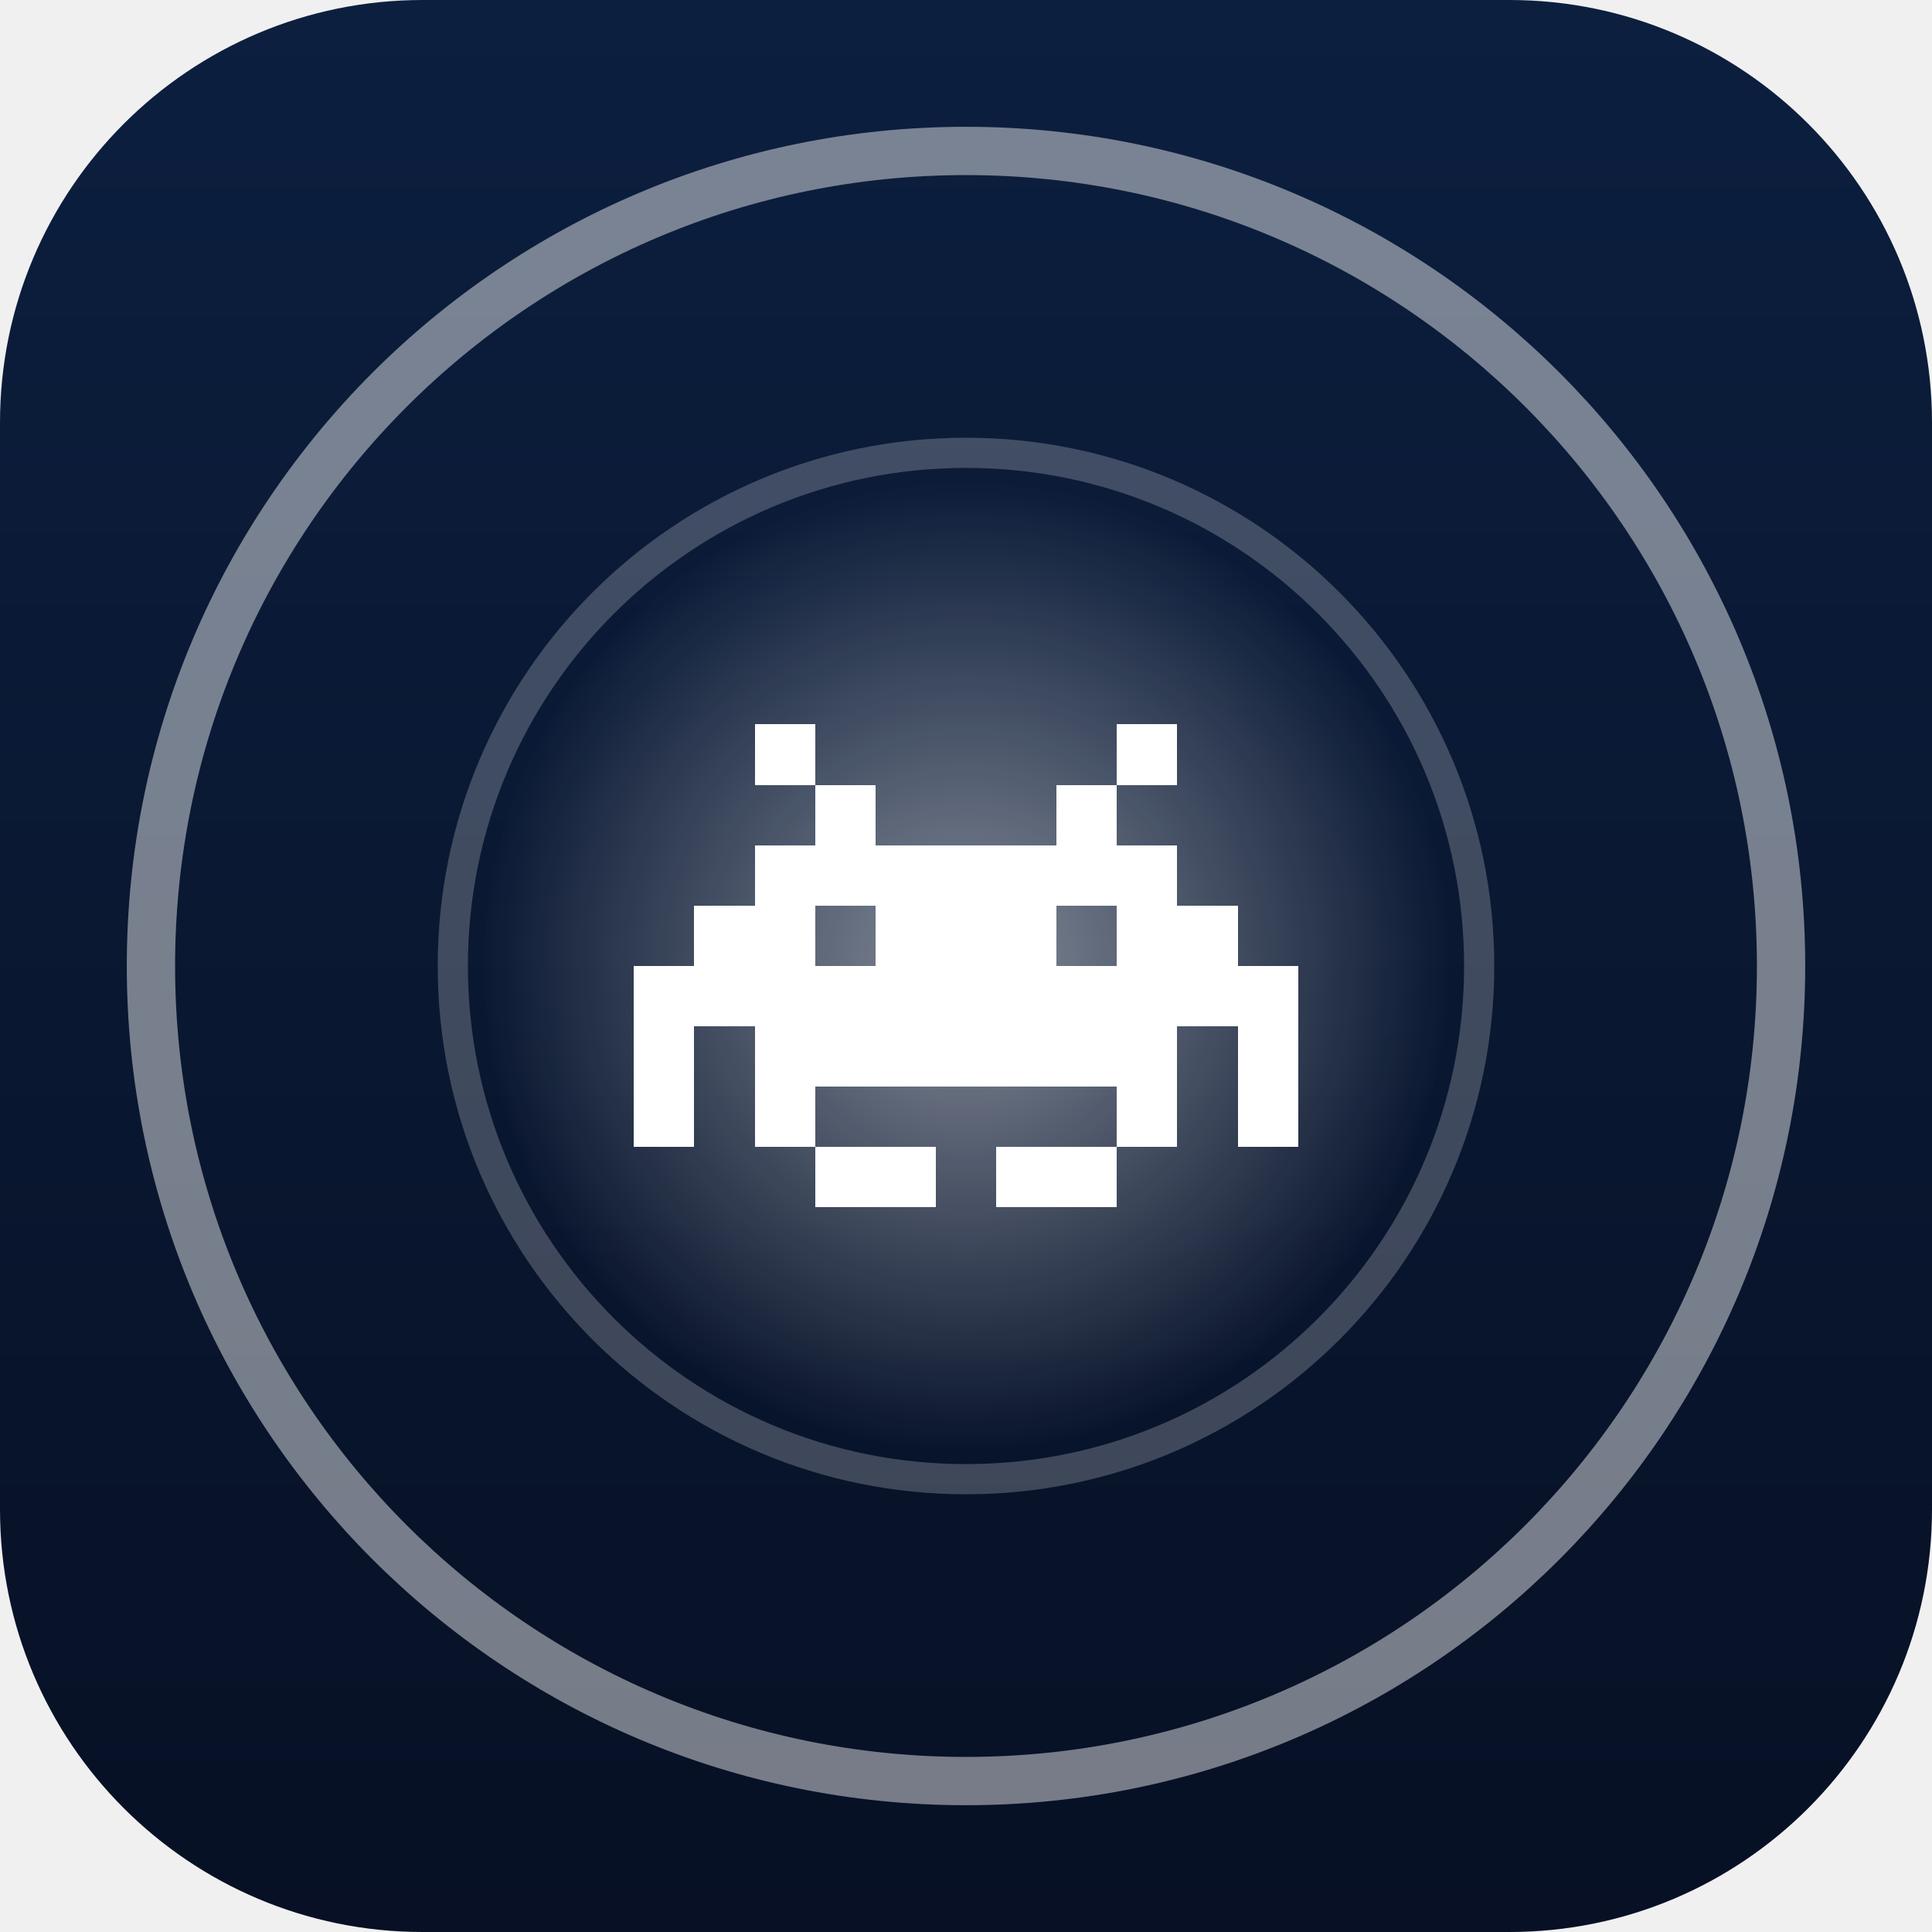
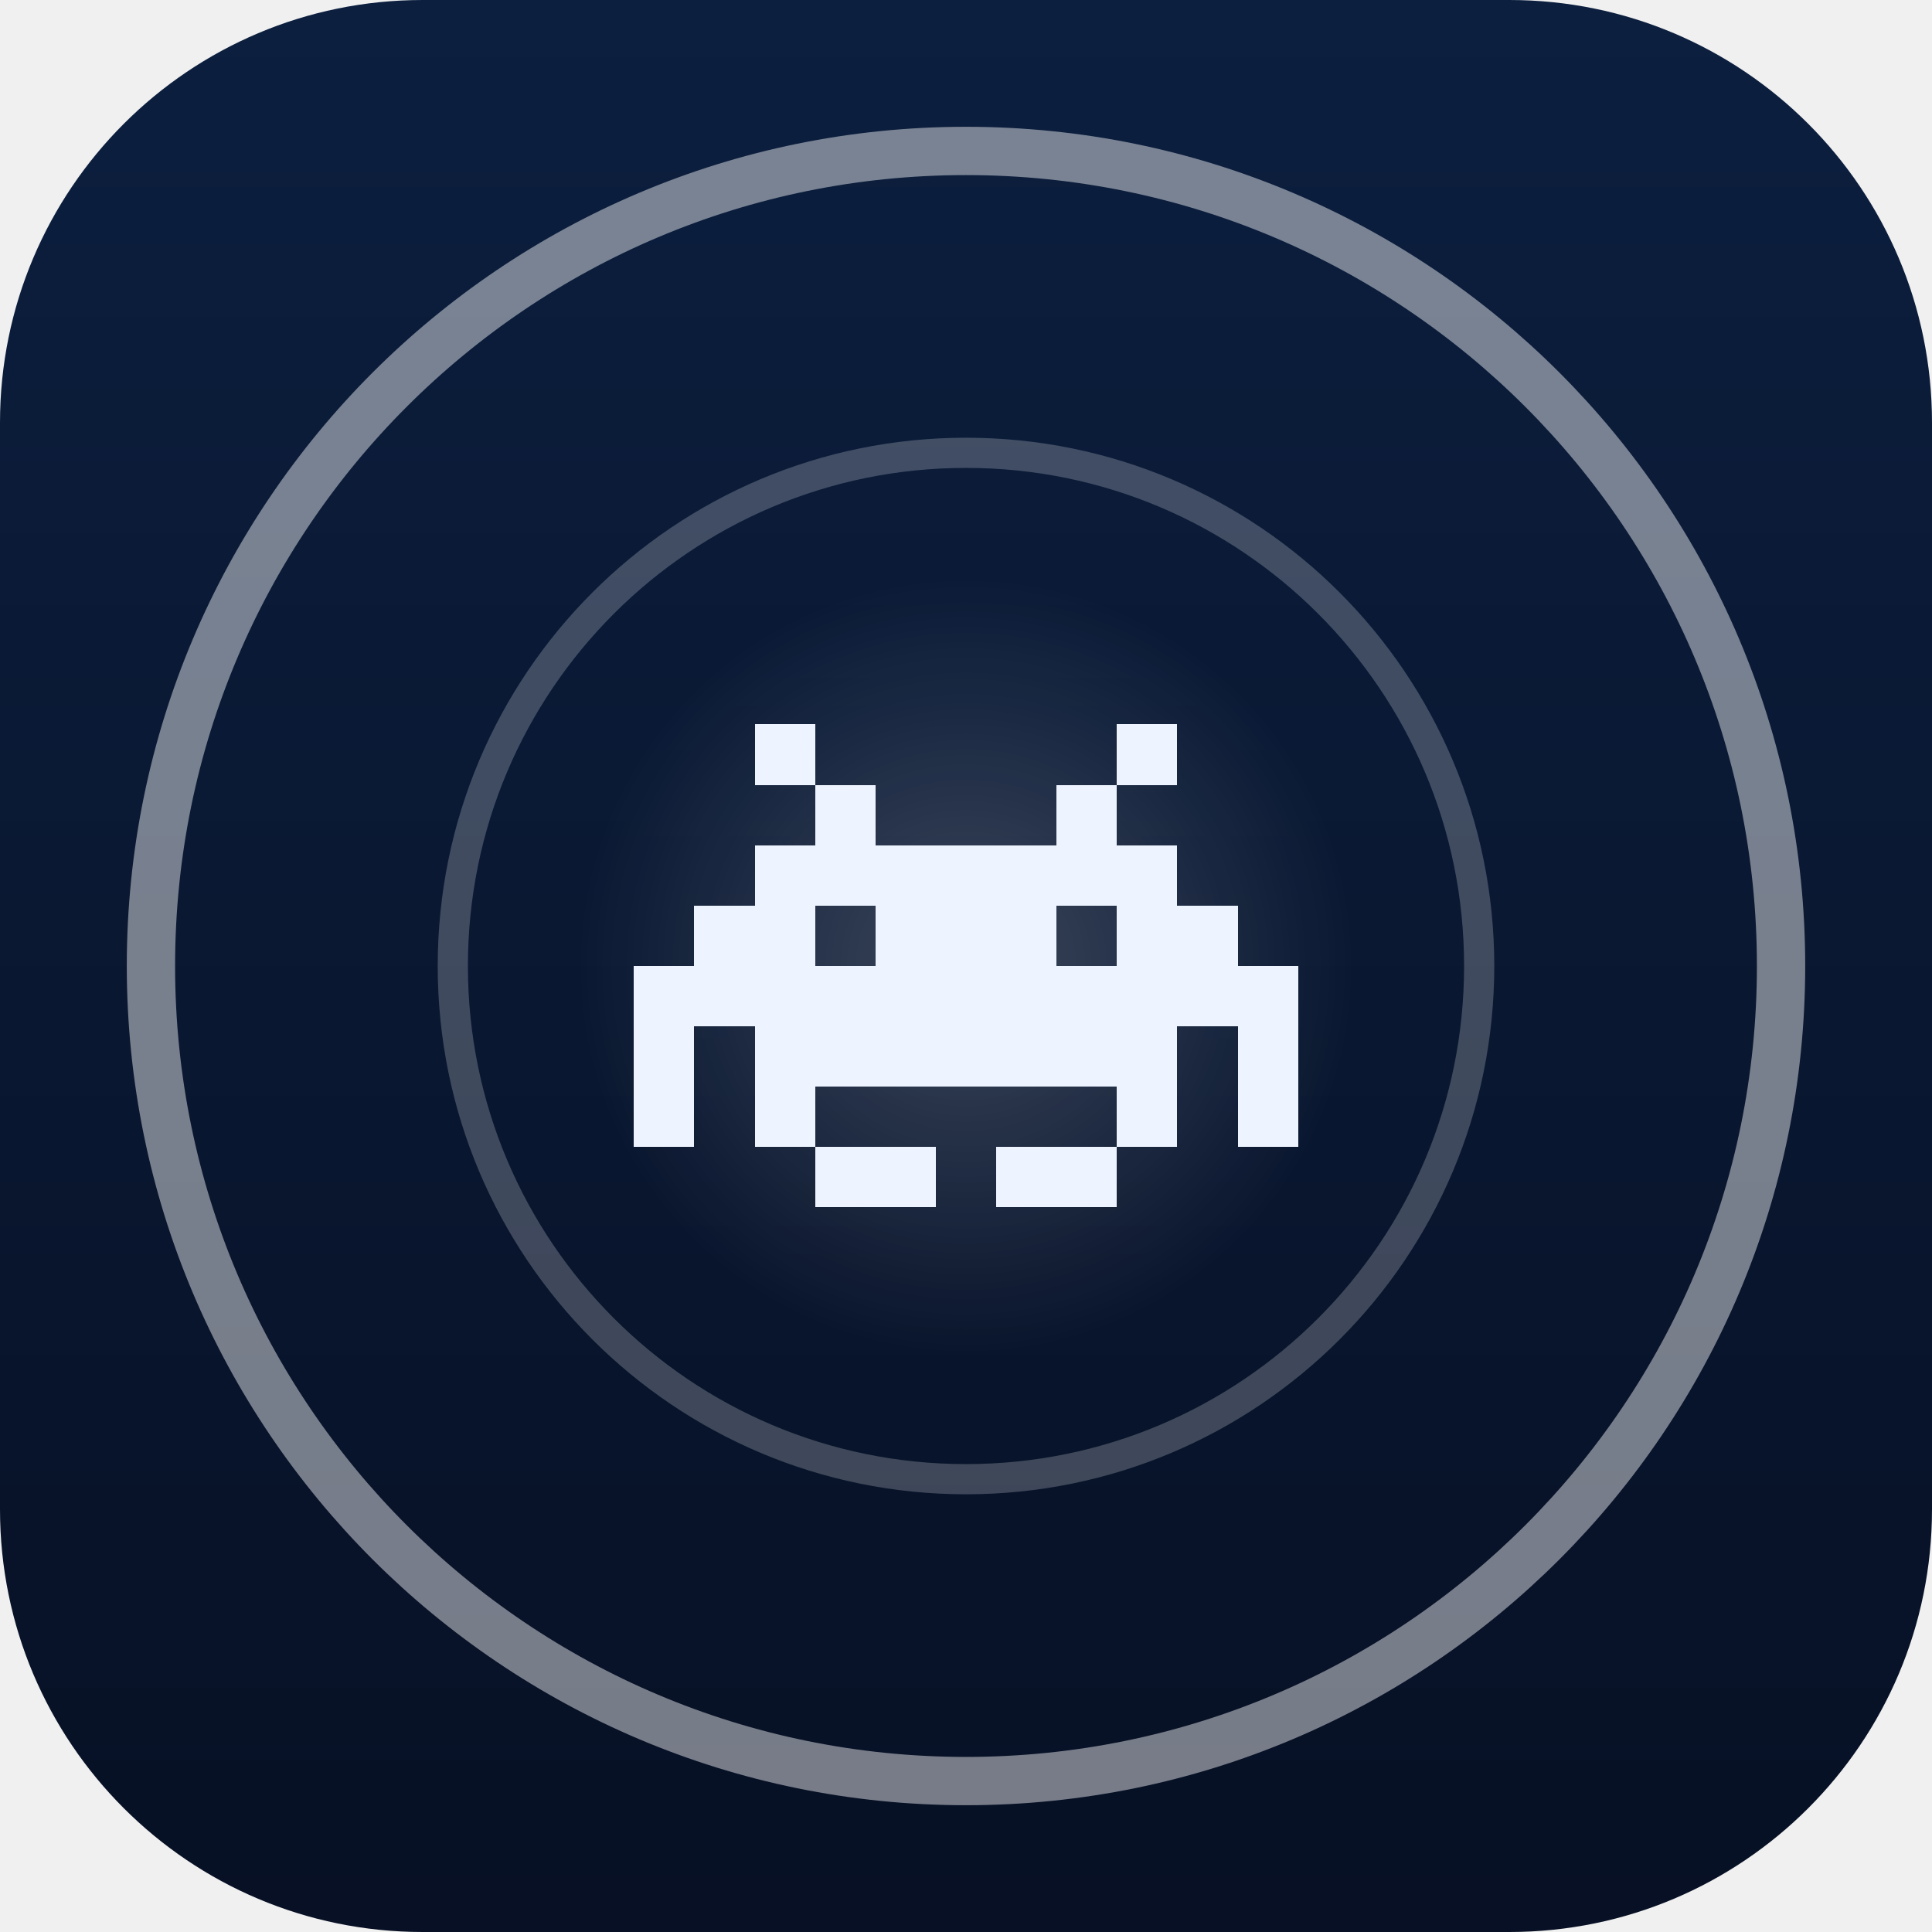
<svg xmlns="http://www.w3.org/2000/svg" viewBox="0 0 64 64">
  <defs>
    <linearGradient id="bg" x1="0" y1="0" x2="0" y2="1">
      <stop offset="0" stop-color="#0c1f3f" />
      <stop offset="1" stop-color="#071024" />
    </linearGradient>
    <radialGradient id="glow" cx="0.5" cy="0.5" r="0.5">
      <stop offset="0" stop-color="#ffffff" stop-opacity="0.5" />
      <stop offset="1" stop-color="#ffffff" stop-opacity="0" />
    </radialGradient>
  </defs>
  <rect width="64" height="64" rx="14" fill="url(#bg)" />
  <circle cx="32" cy="32" r="27" fill="none" stroke="#ffffff" stroke-opacity="0.45" stroke-width="1.6" />
  <circle cx="32" cy="32" r="17" fill="none" stroke="#ffffff" stroke-opacity="0.22" stroke-width="1" />
-   <circle cx="32" cy="32" r="16" fill="url(#glow)" />
-   <g fill="#ffffff" shape-rendering="crispEdges" transform="translate(21, 24) scale(2)">
+   <circle cx="32" cy="32" r="13" fill="url(#glow)" opacity="0.4" />
+   <g fill="#eef4ff" shape-rendering="crispEdges" transform="translate(21, 24) scale(2)">
    <rect x="2" y="0" width="1" height="1" />
    <rect x="8" y="0" width="1" height="1" />
    <rect x="3" y="1" width="1" height="1" />
    <rect x="7" y="1" width="1" height="1" />
    <rect x="2" y="2" width="7" height="1" />
    <rect x="1" y="3" width="2" height="1" />
    <rect x="4" y="3" width="3" height="1" />
    <rect x="8" y="3" width="2" height="1" />
    <rect x="0" y="4" width="11" height="1" />
    <rect x="0" y="5" width="1" height="1" />
    <rect x="2" y="5" width="7" height="1" />
    <rect x="10" y="5" width="1" height="1" />
    <rect x="0" y="6" width="1" height="1" />
    <rect x="2" y="6" width="1" height="1" />
    <rect x="8" y="6" width="1" height="1" />
    <rect x="10" y="6" width="1" height="1" />
    <rect x="3" y="7" width="2" height="1" />
    <rect x="6" y="7" width="2" height="1" />
  </g>
</svg>
